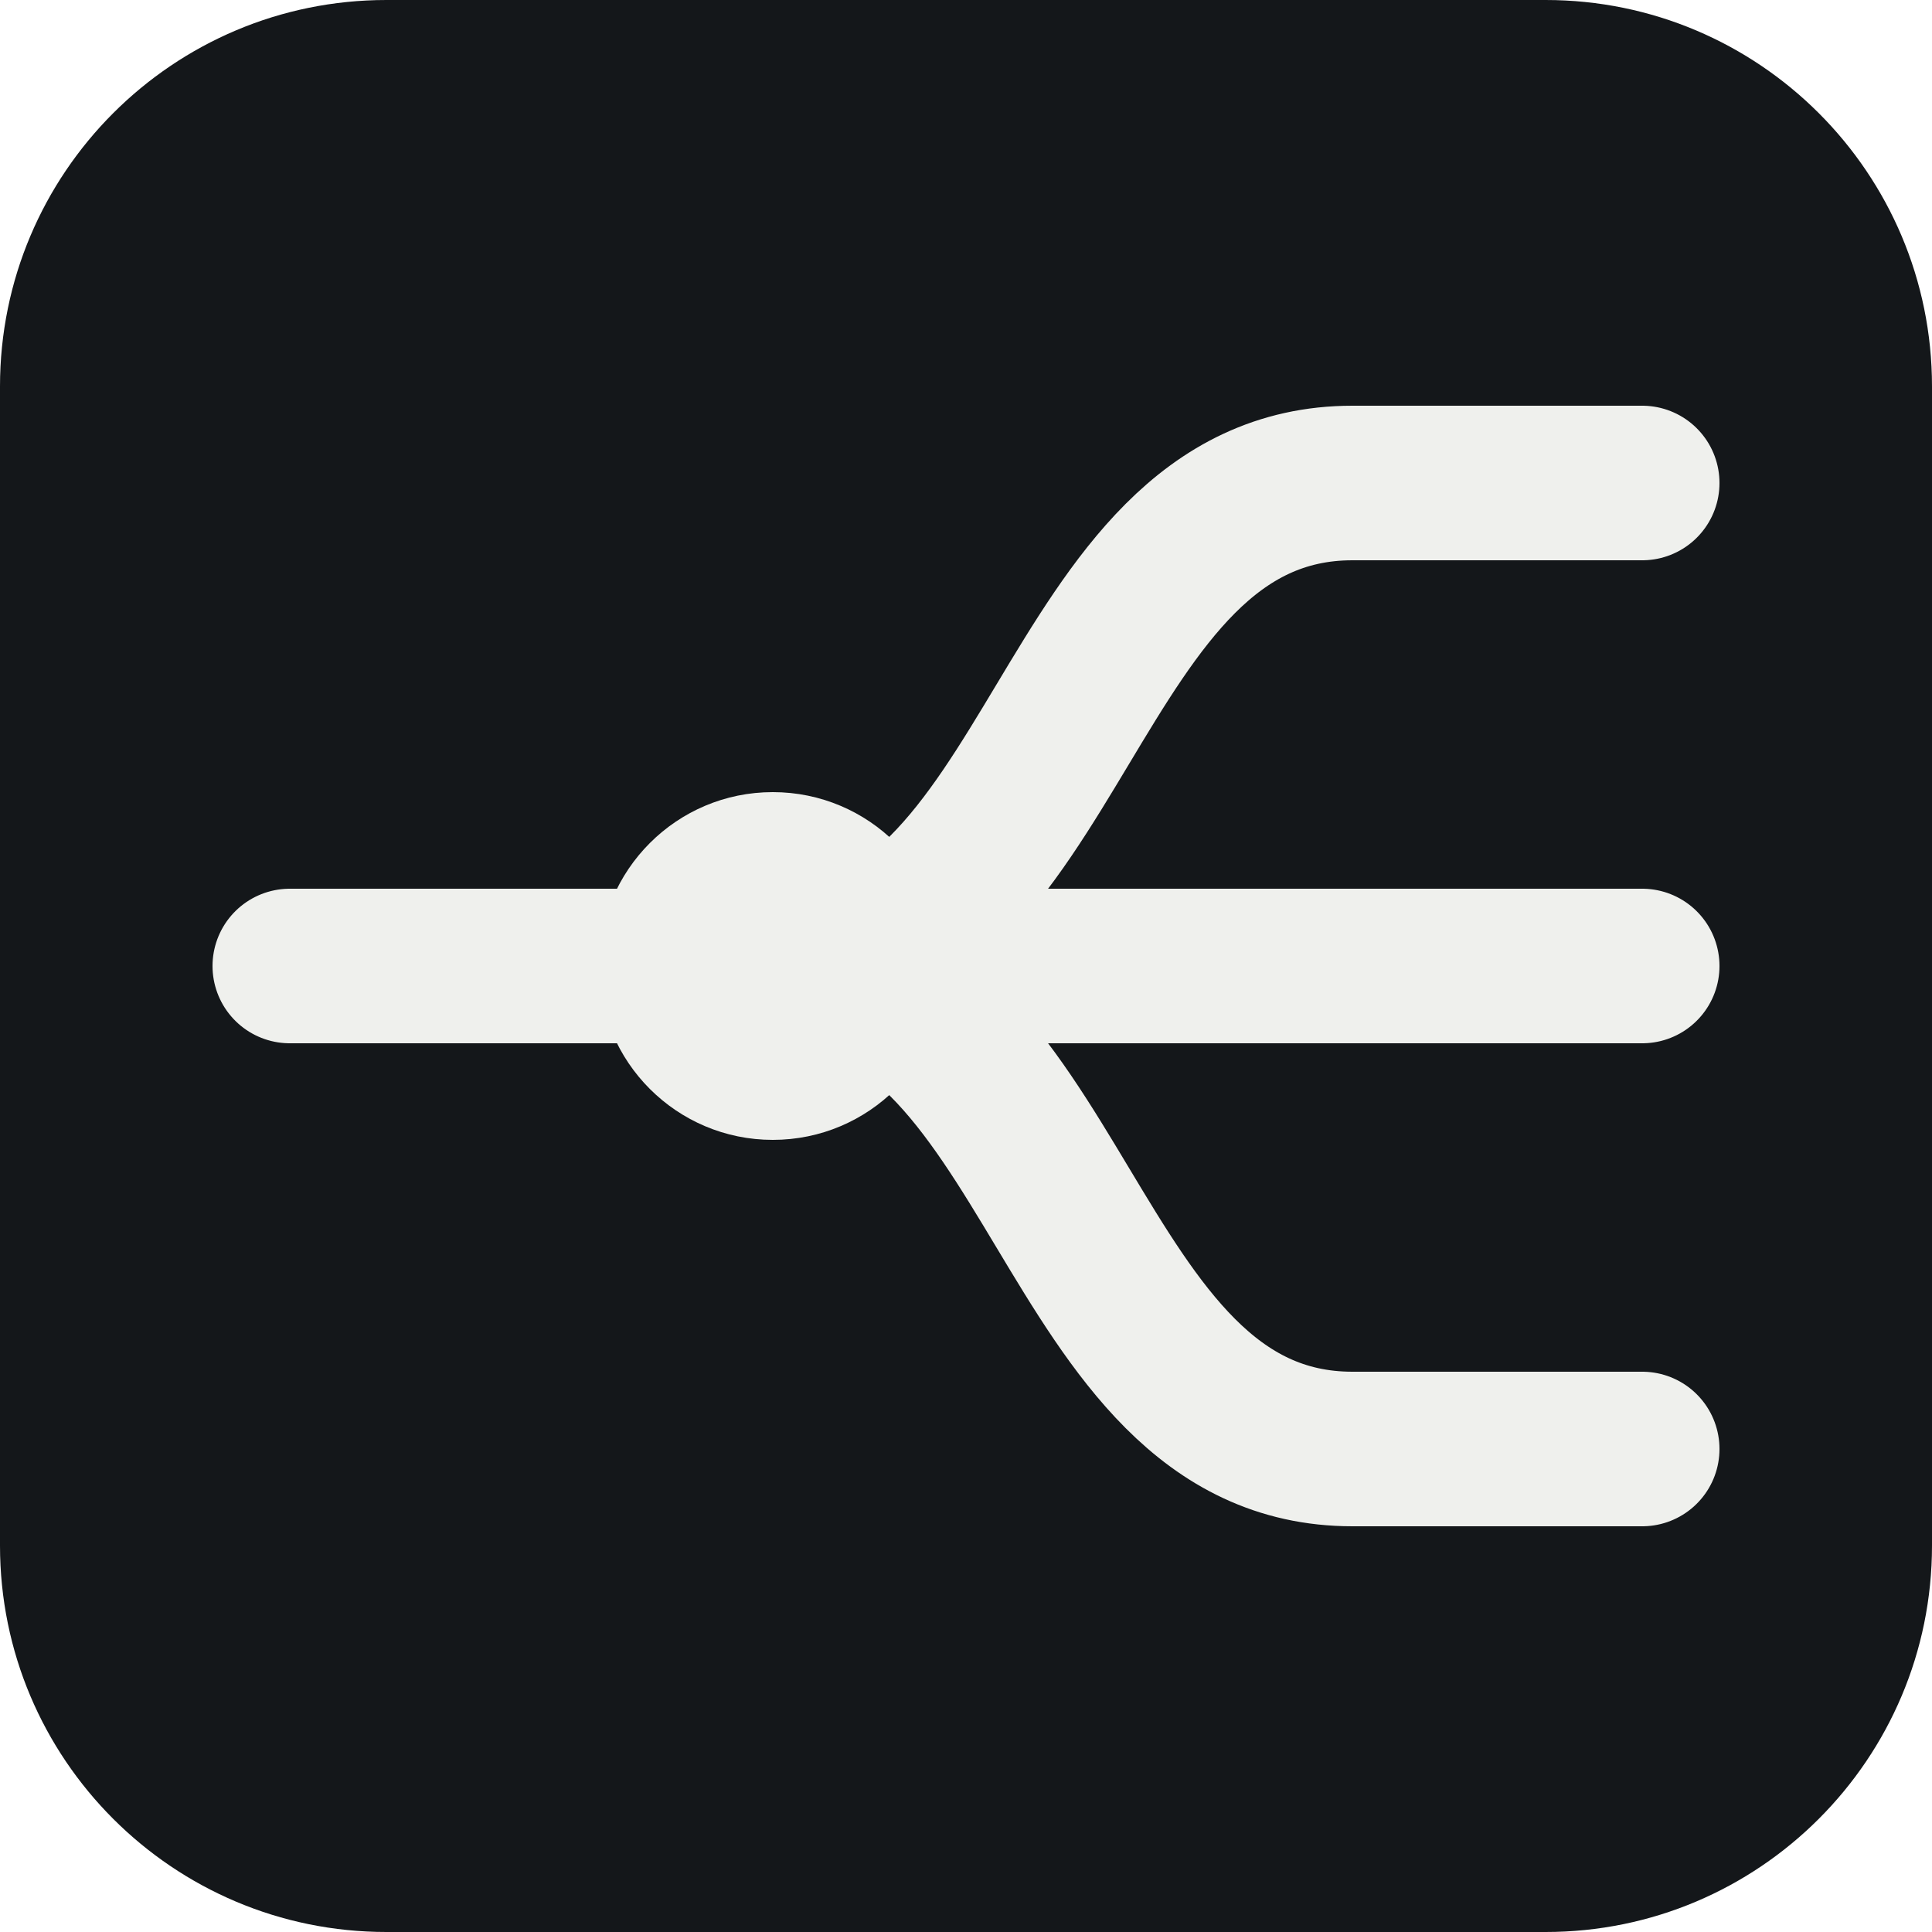
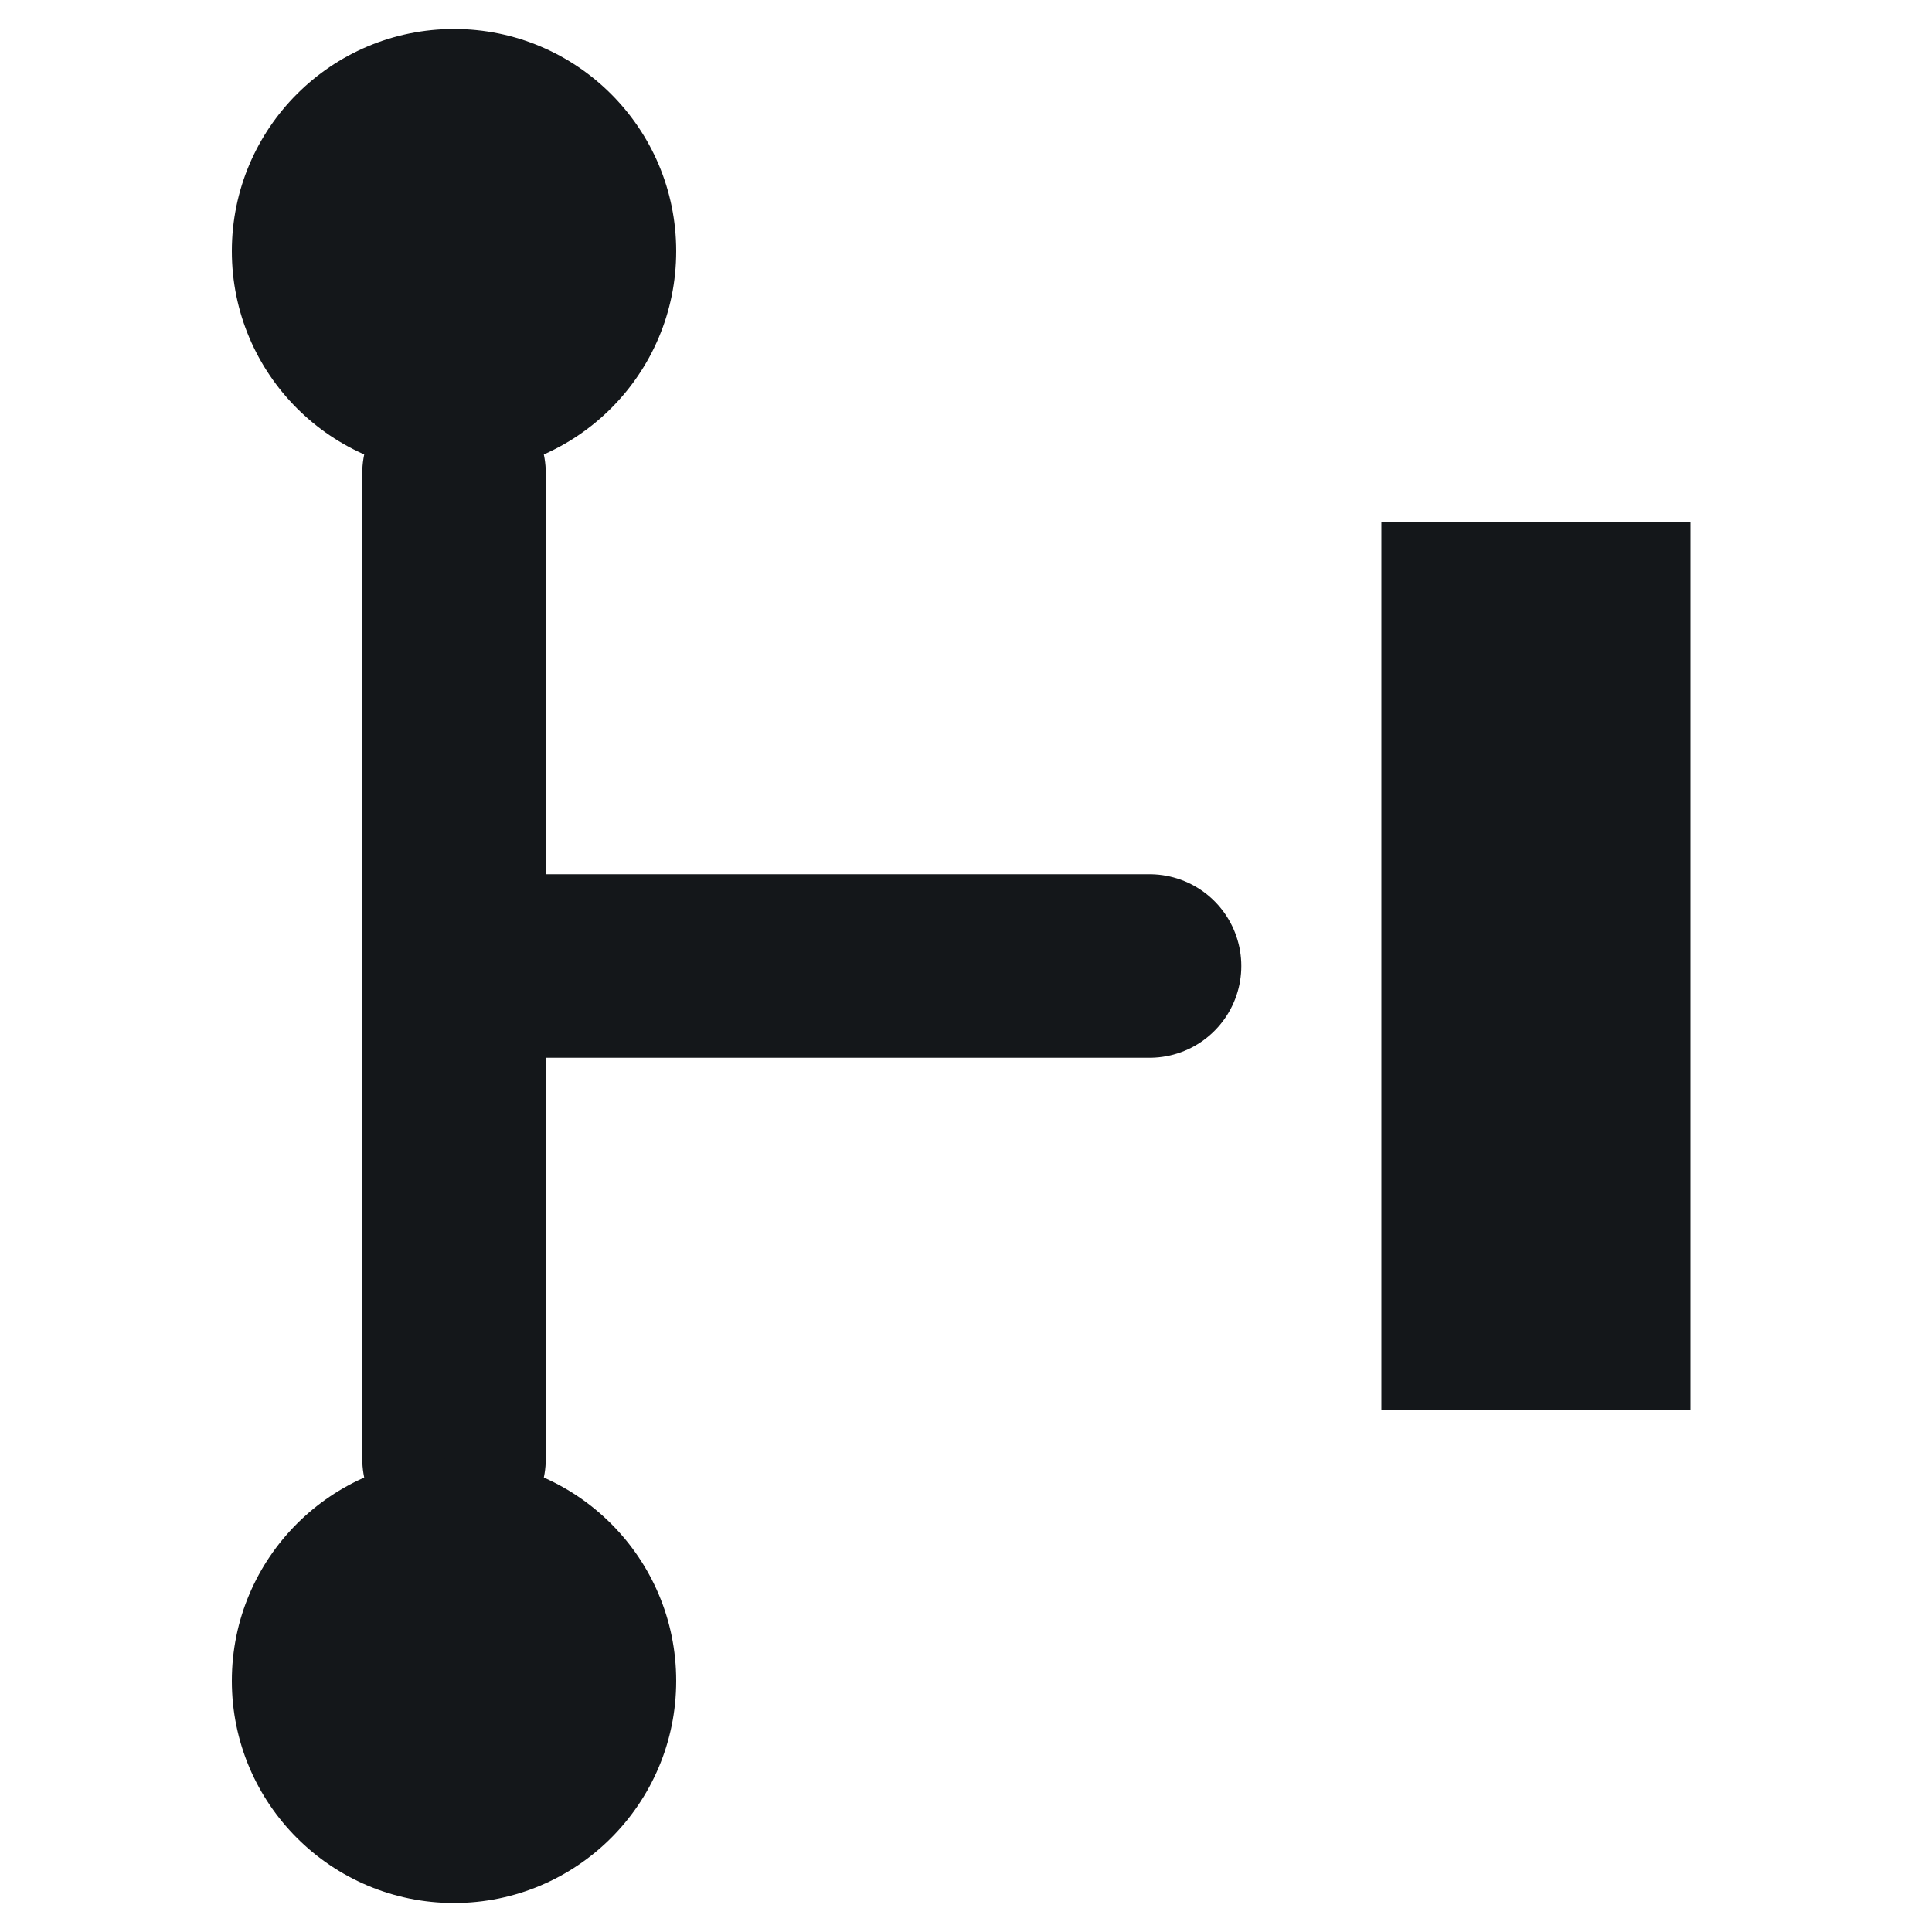
- <svg xmlns="http://www.w3.org/2000/svg" viewBox="0 0 20 20">
-   <rect width="20" height="20" rx="4" fill="#14171a" />
-   <path d="M3 10 H8 M8 10 C11 10 11 5 14 5 H17 M8 10 H17 M8 10 C11 10 11 15 14 15 H17" fill="none" stroke="#eff0ed" stroke-width="1.6" stroke-linecap="round" />
-   <circle cx="8" cy="10" r="1.8" fill="#eff0ed" />
+ <svg xmlns="http://www.w3.org/2000/svg" viewBox="1.3 2 20 20" fill="none">
+   <g stroke="#14171a" fill="#14171a">
+     <path d="M6 6.9v10.2M6 12h7.2" stroke-width="1.9" stroke-linecap="round" />
+     <circle cx="6" cy="4.6" r="2.3" stroke="none" />
+     <circle cx="6" cy="19.4" r="2.3" stroke="none" />
+     <rect x="15.6" y="7.4" width="3.2" height="9.2" stroke="none" />
+   </g>
</svg>
